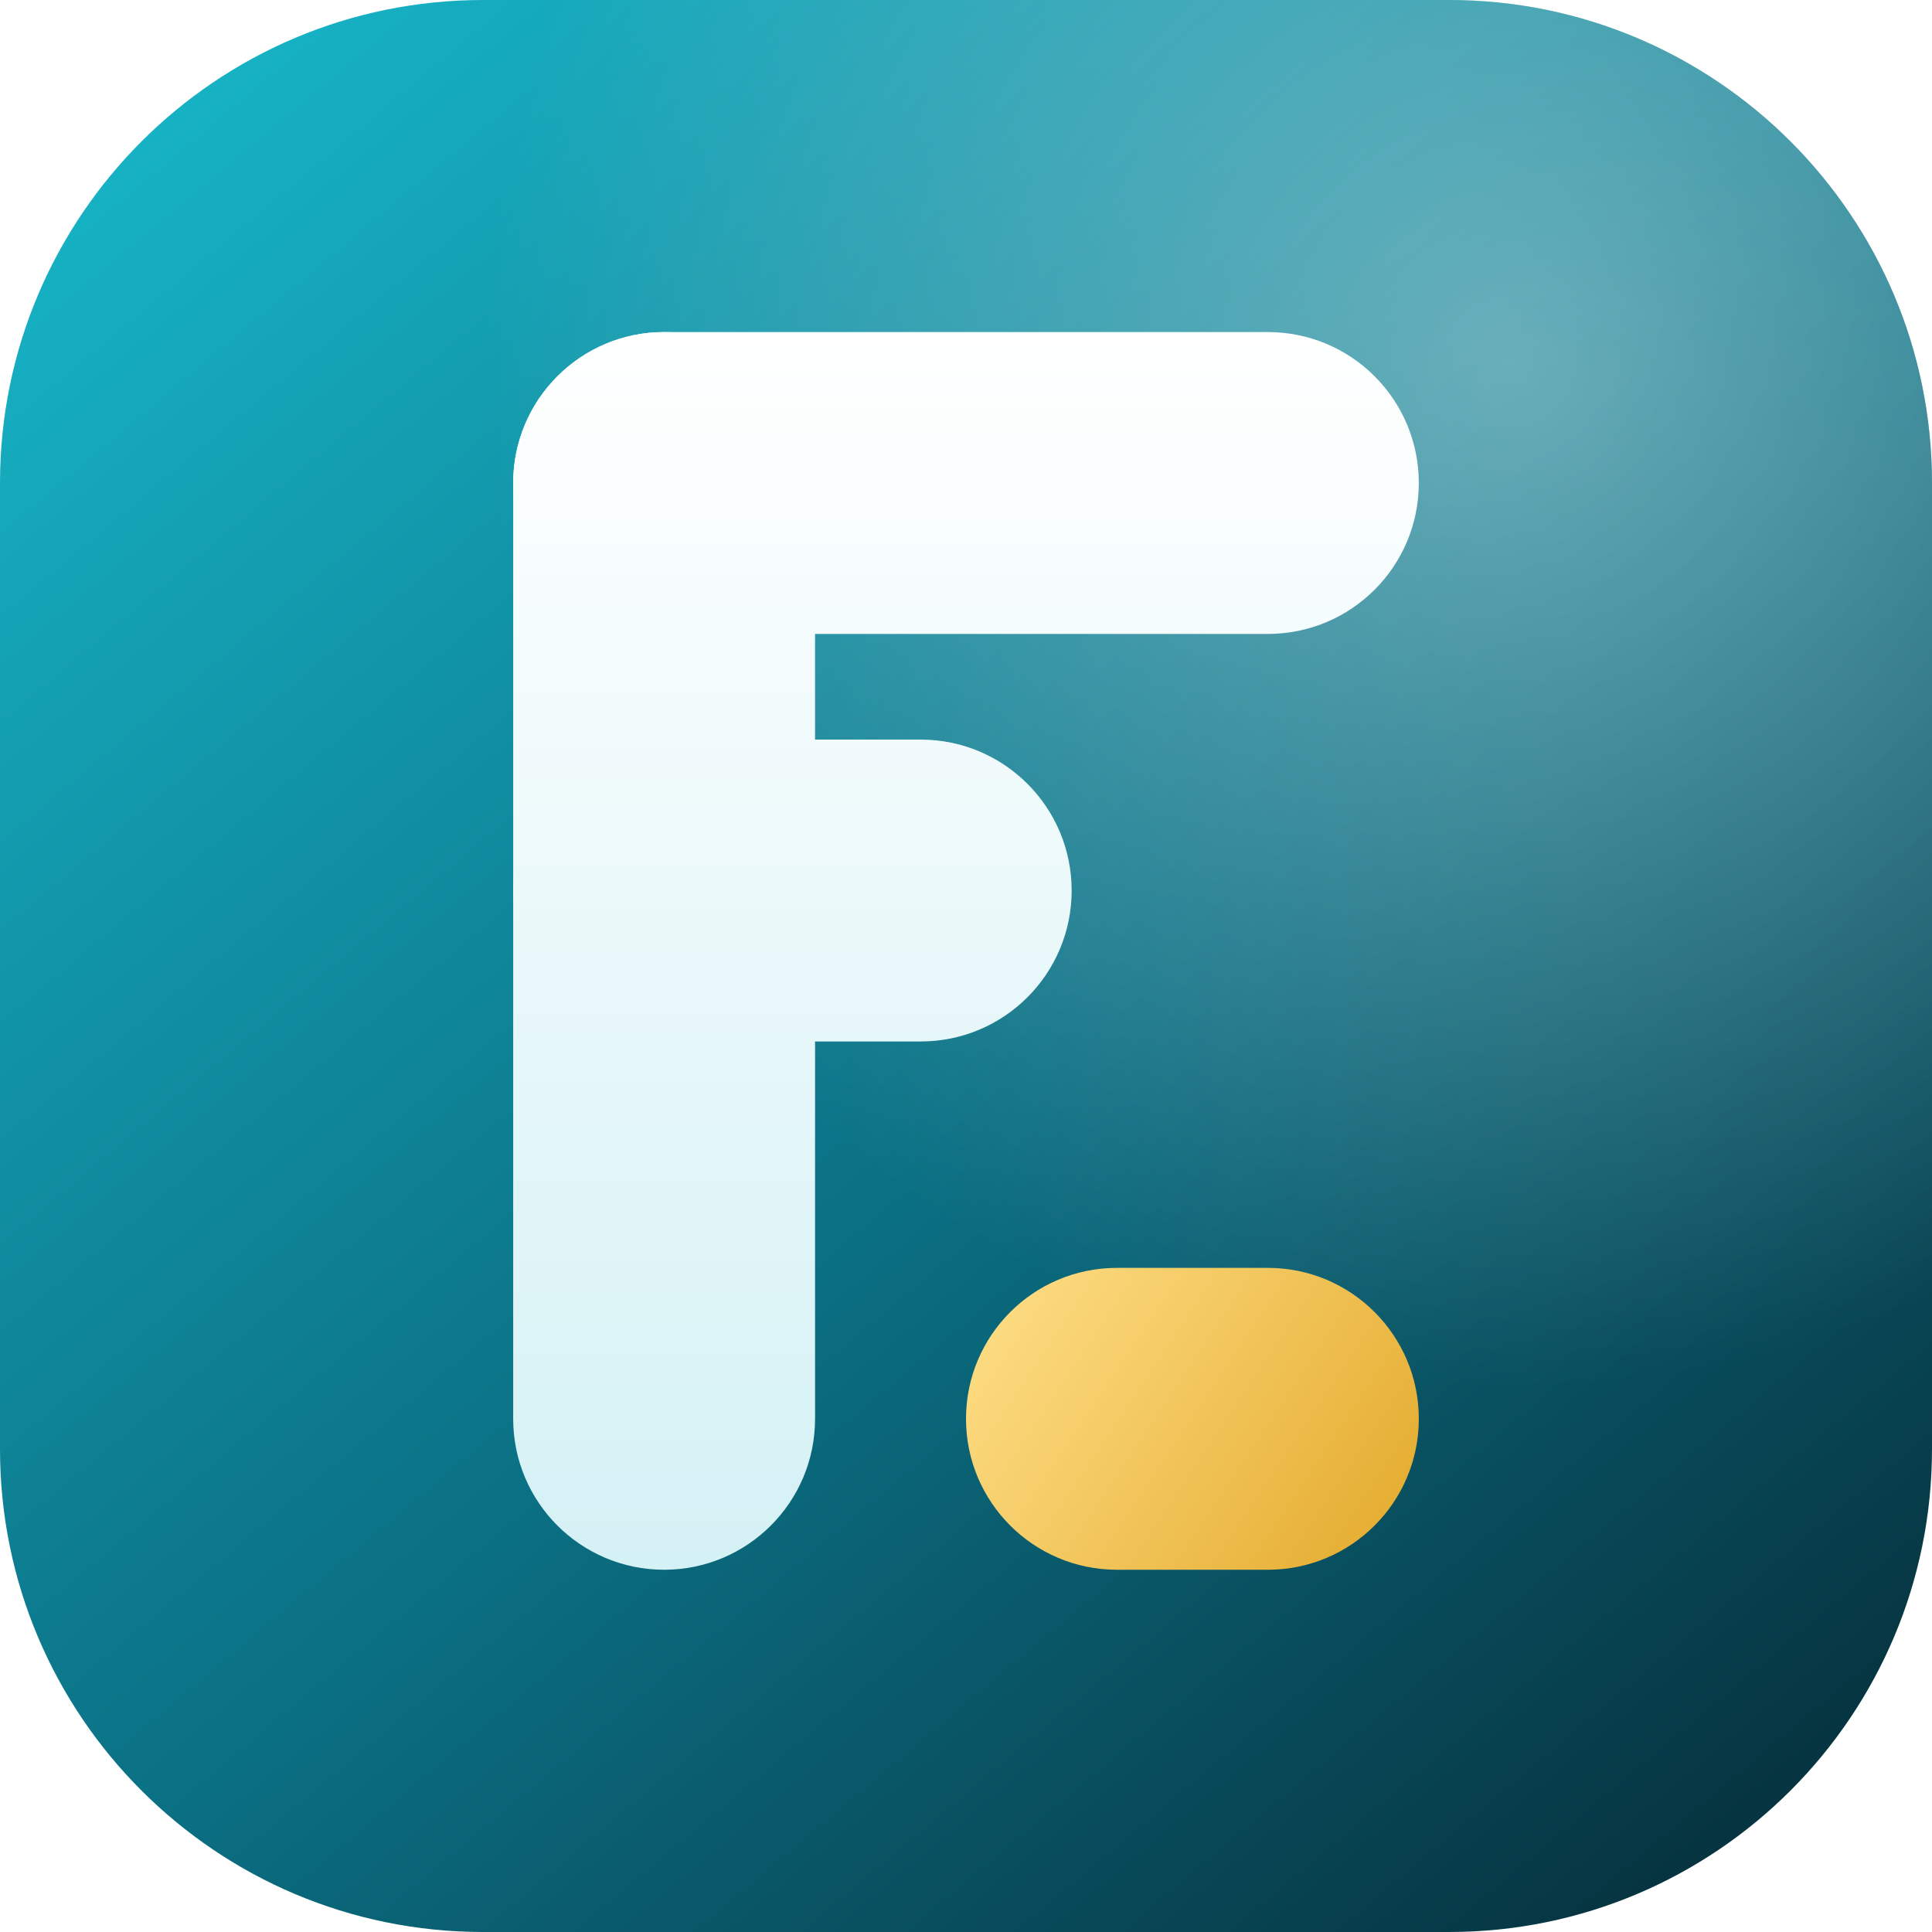
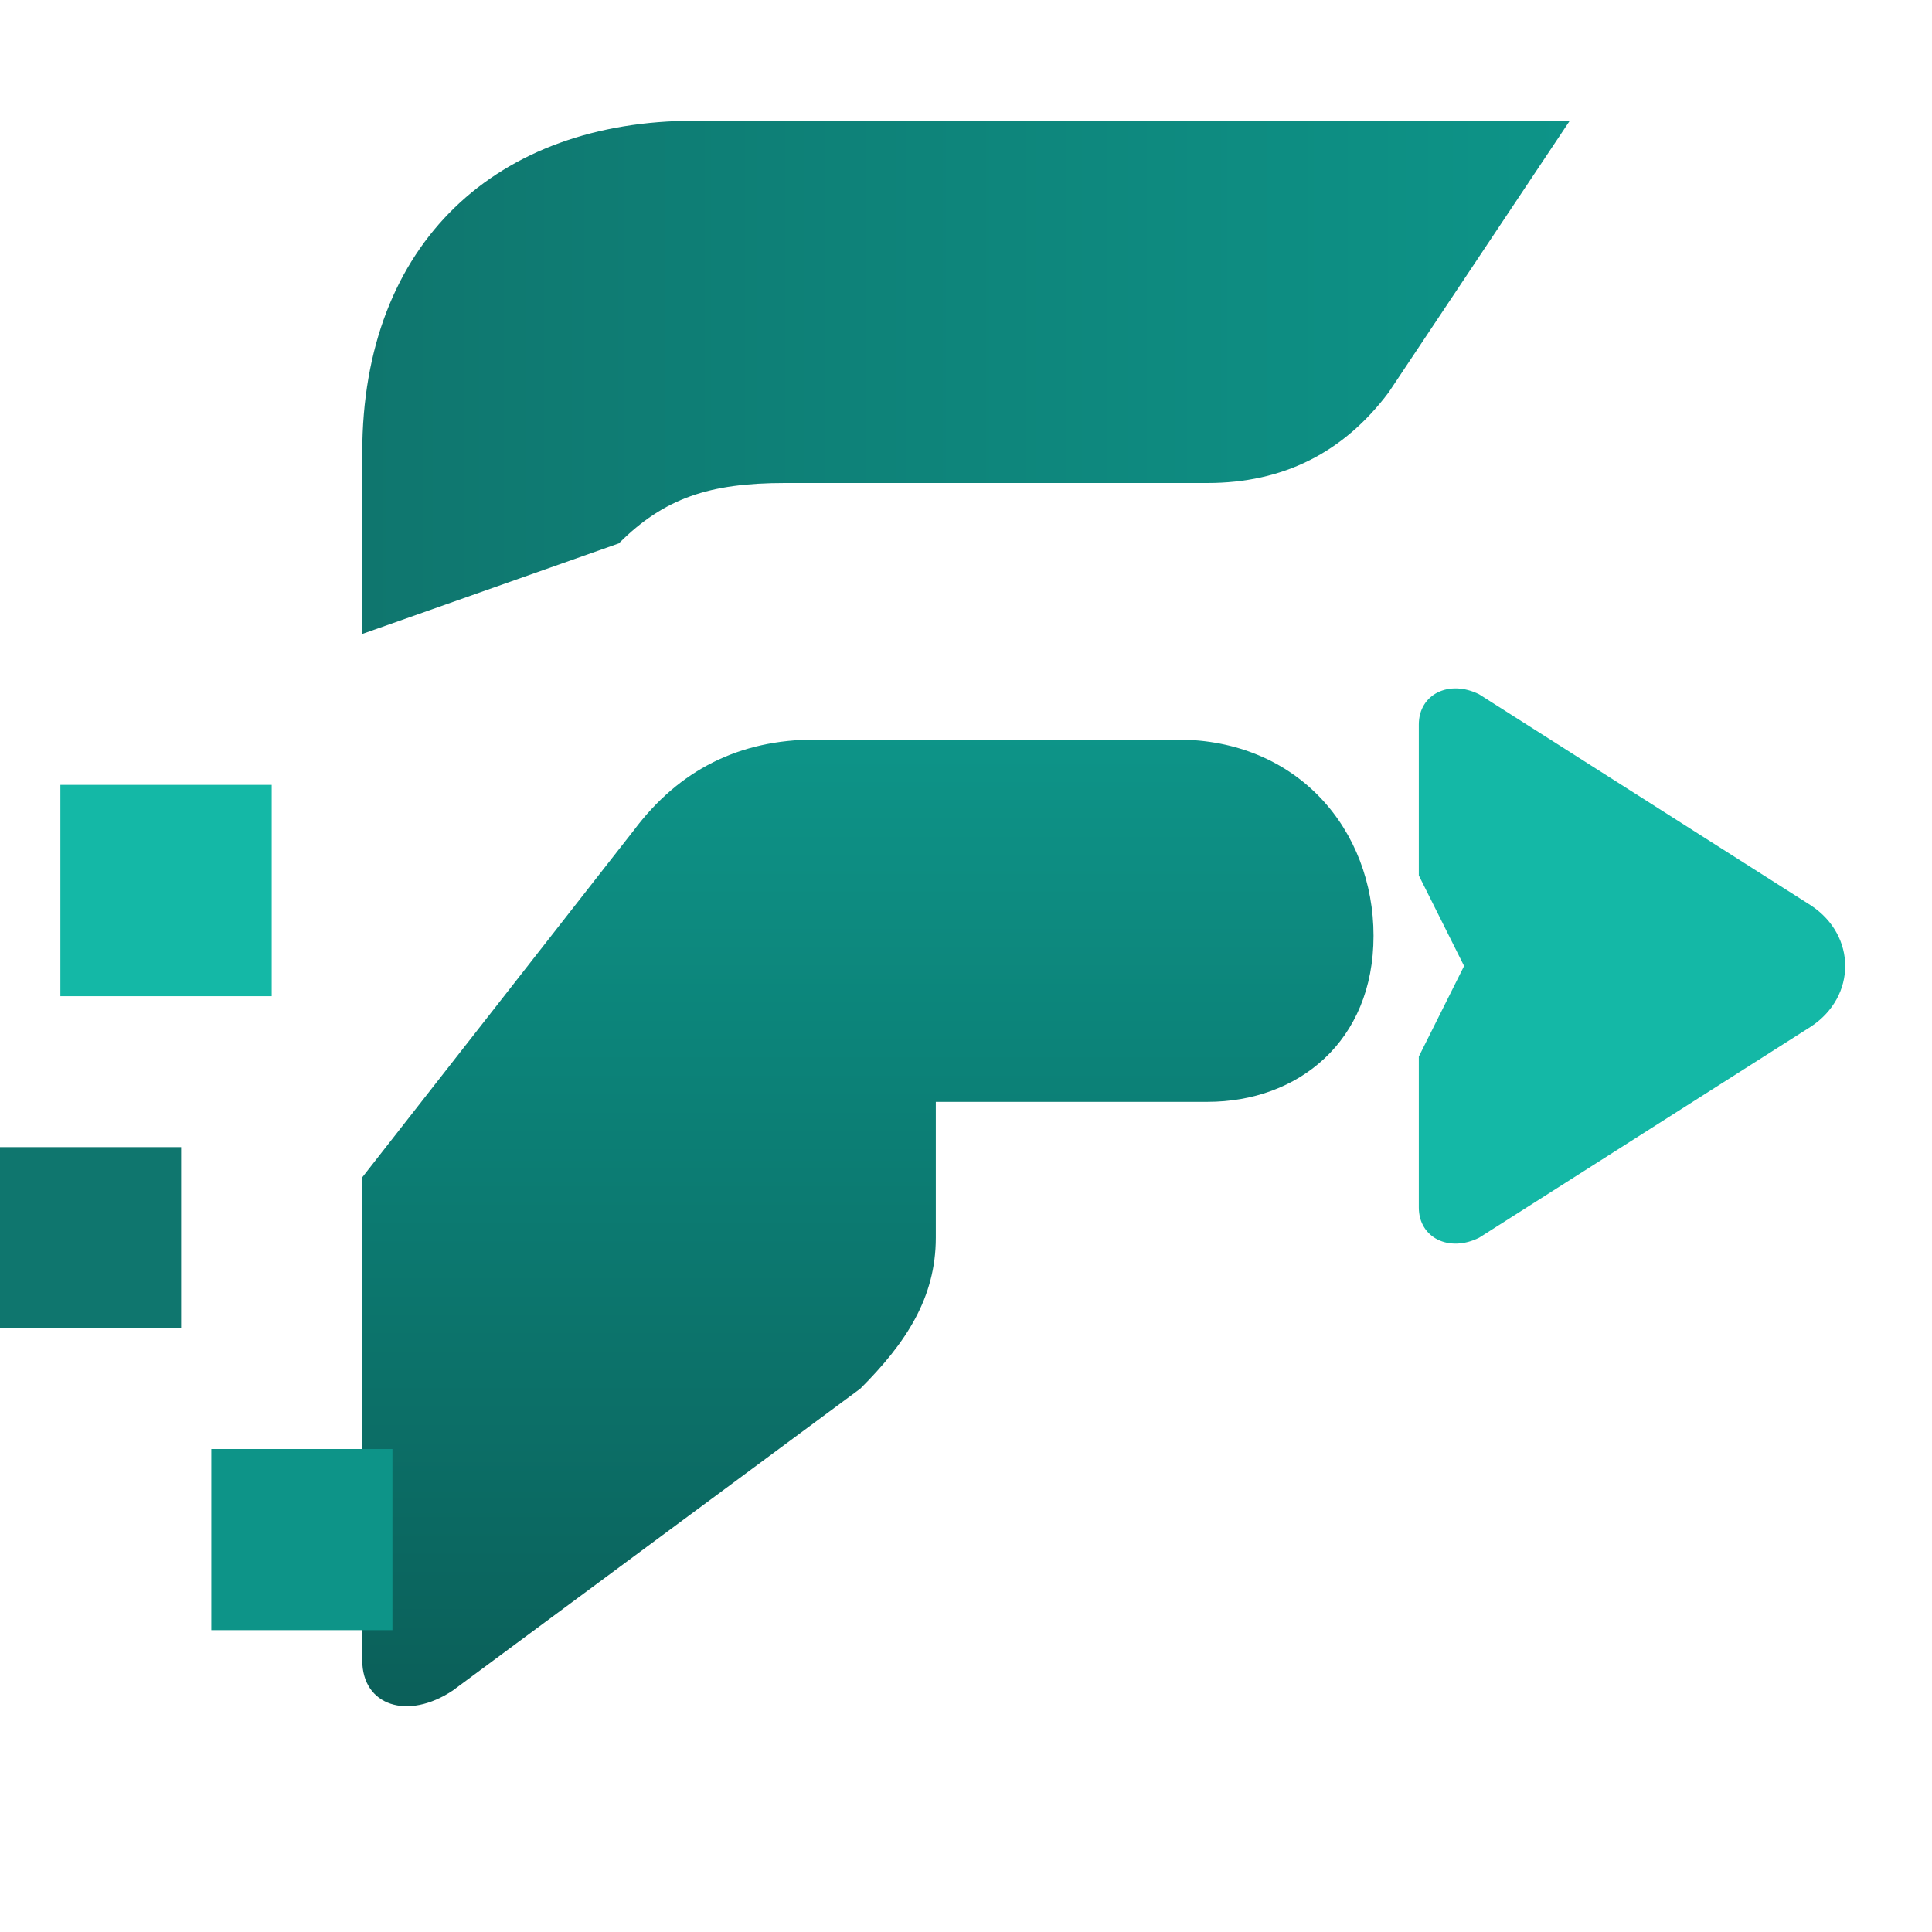
- <svg xmlns="http://www.w3.org/2000/svg" viewBox="0 0 64 64" width="64" height="64" role="img" aria-label="FAYAD">
+ <svg xmlns="http://www.w3.org/2000/svg" viewBox="0 0 128 128" role="img" aria-label="FAYBIT">
  <defs>
-     <linearGradient id="bg" x1="6" y1="2" x2="58" y2="64" gradientUnits="userSpaceOnUse">
-       <stop offset="0" stop-color="#17b3c6" />
-       <stop offset=".55" stop-color="#0b6f83" />
-       <stop offset="1" stop-color="#062f3b" />
+     <linearGradient id="fb-a" x1="0" y1="0" x2="1" y2="0">
+       <stop offset="0" stop-color="#0F766E" />
+       <stop offset="1" stop-color="#0D9488" />
    </linearGradient>
-     <radialGradient id="gl" cx="50" cy="12" r="34" gradientUnits="userSpaceOnUse">
-       <stop offset="0" stop-color="#fff" stop-opacity=".38" />
-       <stop offset="1" stop-color="#fff" stop-opacity="0" />
-     </radialGradient>
-     <linearGradient id="gd" x1="32" y1="42" x2="47" y2="52" gradientUnits="userSpaceOnUse">
-       <stop offset="0" stop-color="#ffe08a" />
-       <stop offset="1" stop-color="#e3a92a" />
-     </linearGradient>
-     <linearGradient id="fw" x1="0" y1="11" x2="0" y2="52" gradientUnits="userSpaceOnUse">
-       <stop offset="0" stop-color="#fff" />
-       <stop offset="1" stop-color="#d4f1f5" />
+     <linearGradient id="fb-b" x1="0" y1="0" x2="0" y2="1">
+       <stop offset="0" stop-color="#0D9488" />
+       <stop offset="1" stop-color="#0B5F59" />
    </linearGradient>
  </defs>
-   <rect width="64" height="64" rx="16" fill="url(#bg)" />
-   <rect width="64" height="64" rx="16" fill="url(#gl)" />
-   <g fill="url(#fw)">
-     <rect x="17" y="11" width="10" height="41" rx="5" />
-     <rect x="17" y="11" width="30" height="10" rx="5" />
-     <rect x="17" y="24.5" width="18.5" height="10" rx="5" />
-   </g>
-   <rect x="32" y="42" width="15" height="10" rx="5" fill="url(#gd)" />
+   <path fill="url(#fb-a)" d="M24 42V30C24 16 33 8 46 8H104L92 26C89 30 85 32 80 32H52C47 32 44 33 41 36Z" />
+   <path fill="url(#fb-b)" d="M24 78 42 55C45 51 49 49 54 49H78C86 49 91 55 91 62C91 69 86 73 80 73H62V82C62 86 60 89 57 92L30 112C27 114 24 113 24 110Z" />
+   <path fill="#14B8A6" d="M98 46 120 60C123 62 123 66 120 68L98 82C96 83 94 82 94 80V70L97 64 94 58V48C94 46 96 45 98 46Z" />
+   <rect x="4" y="52" width="14" height="14" fill="#14B8A6" />
+   <rect x="0" y="76" width="12" height="12" fill="#0F766E" />
+   <rect x="14" y="96" width="12" height="12" fill="#0D9488" />
</svg>
